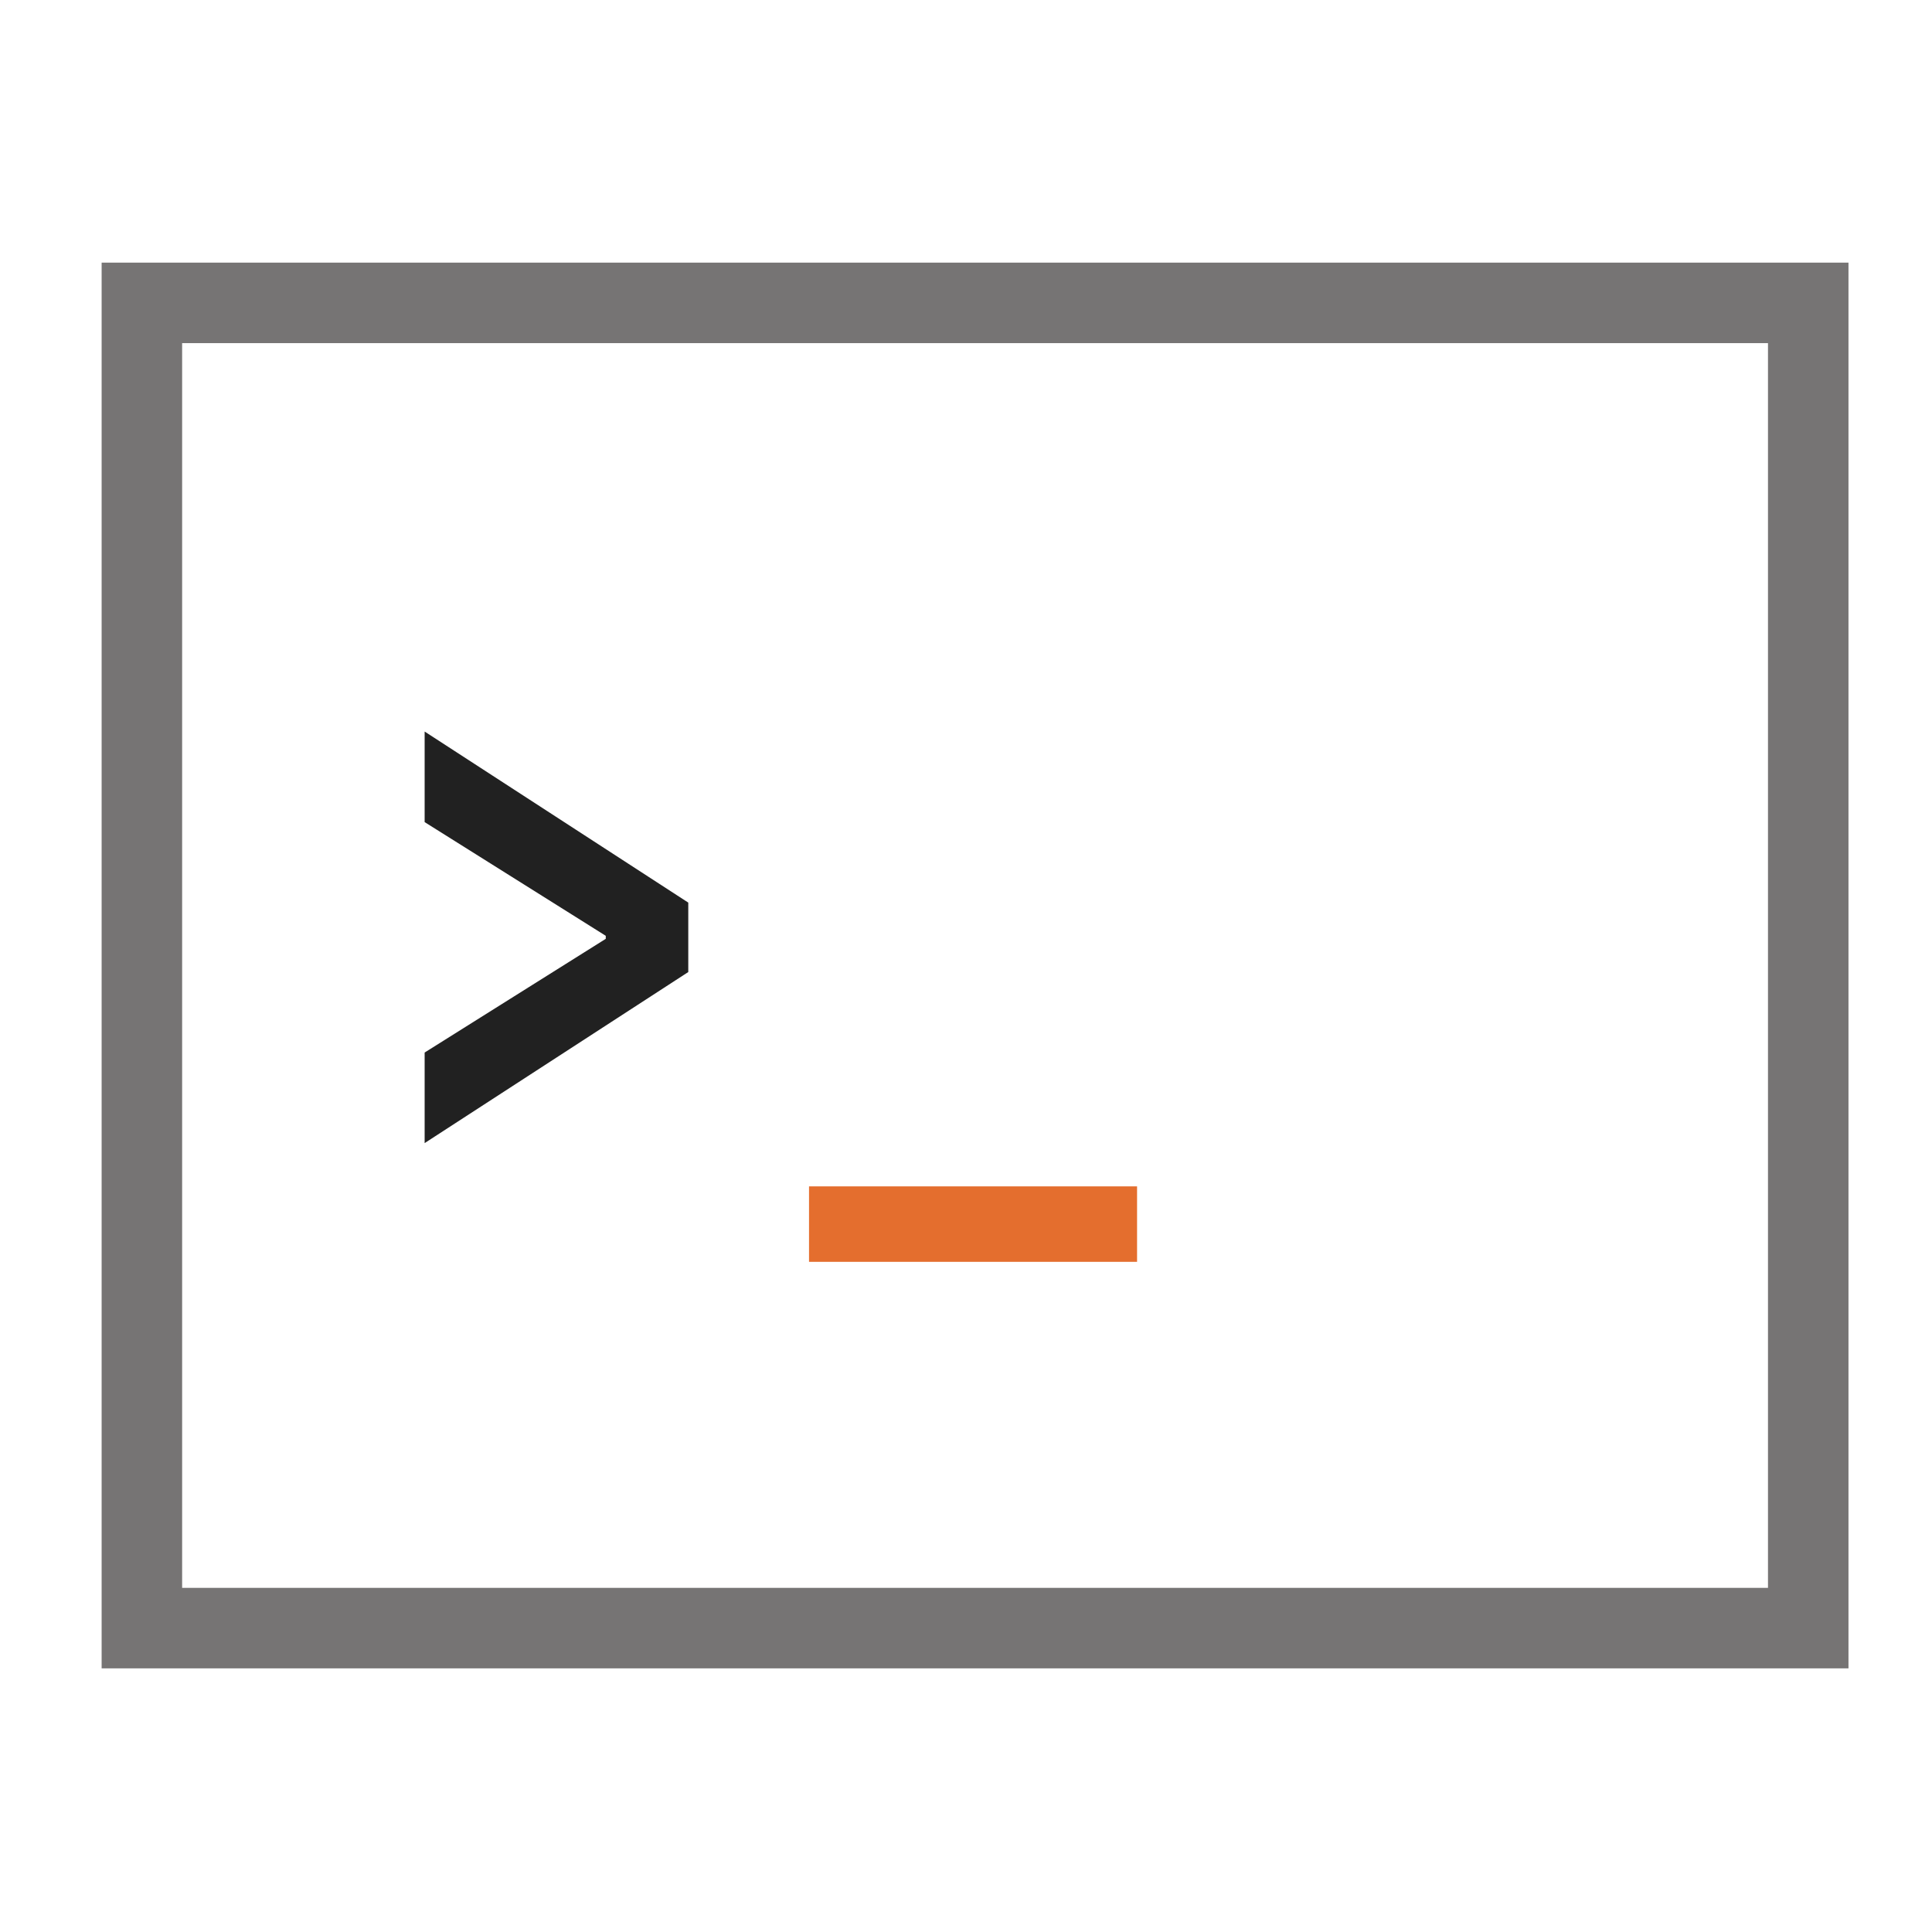
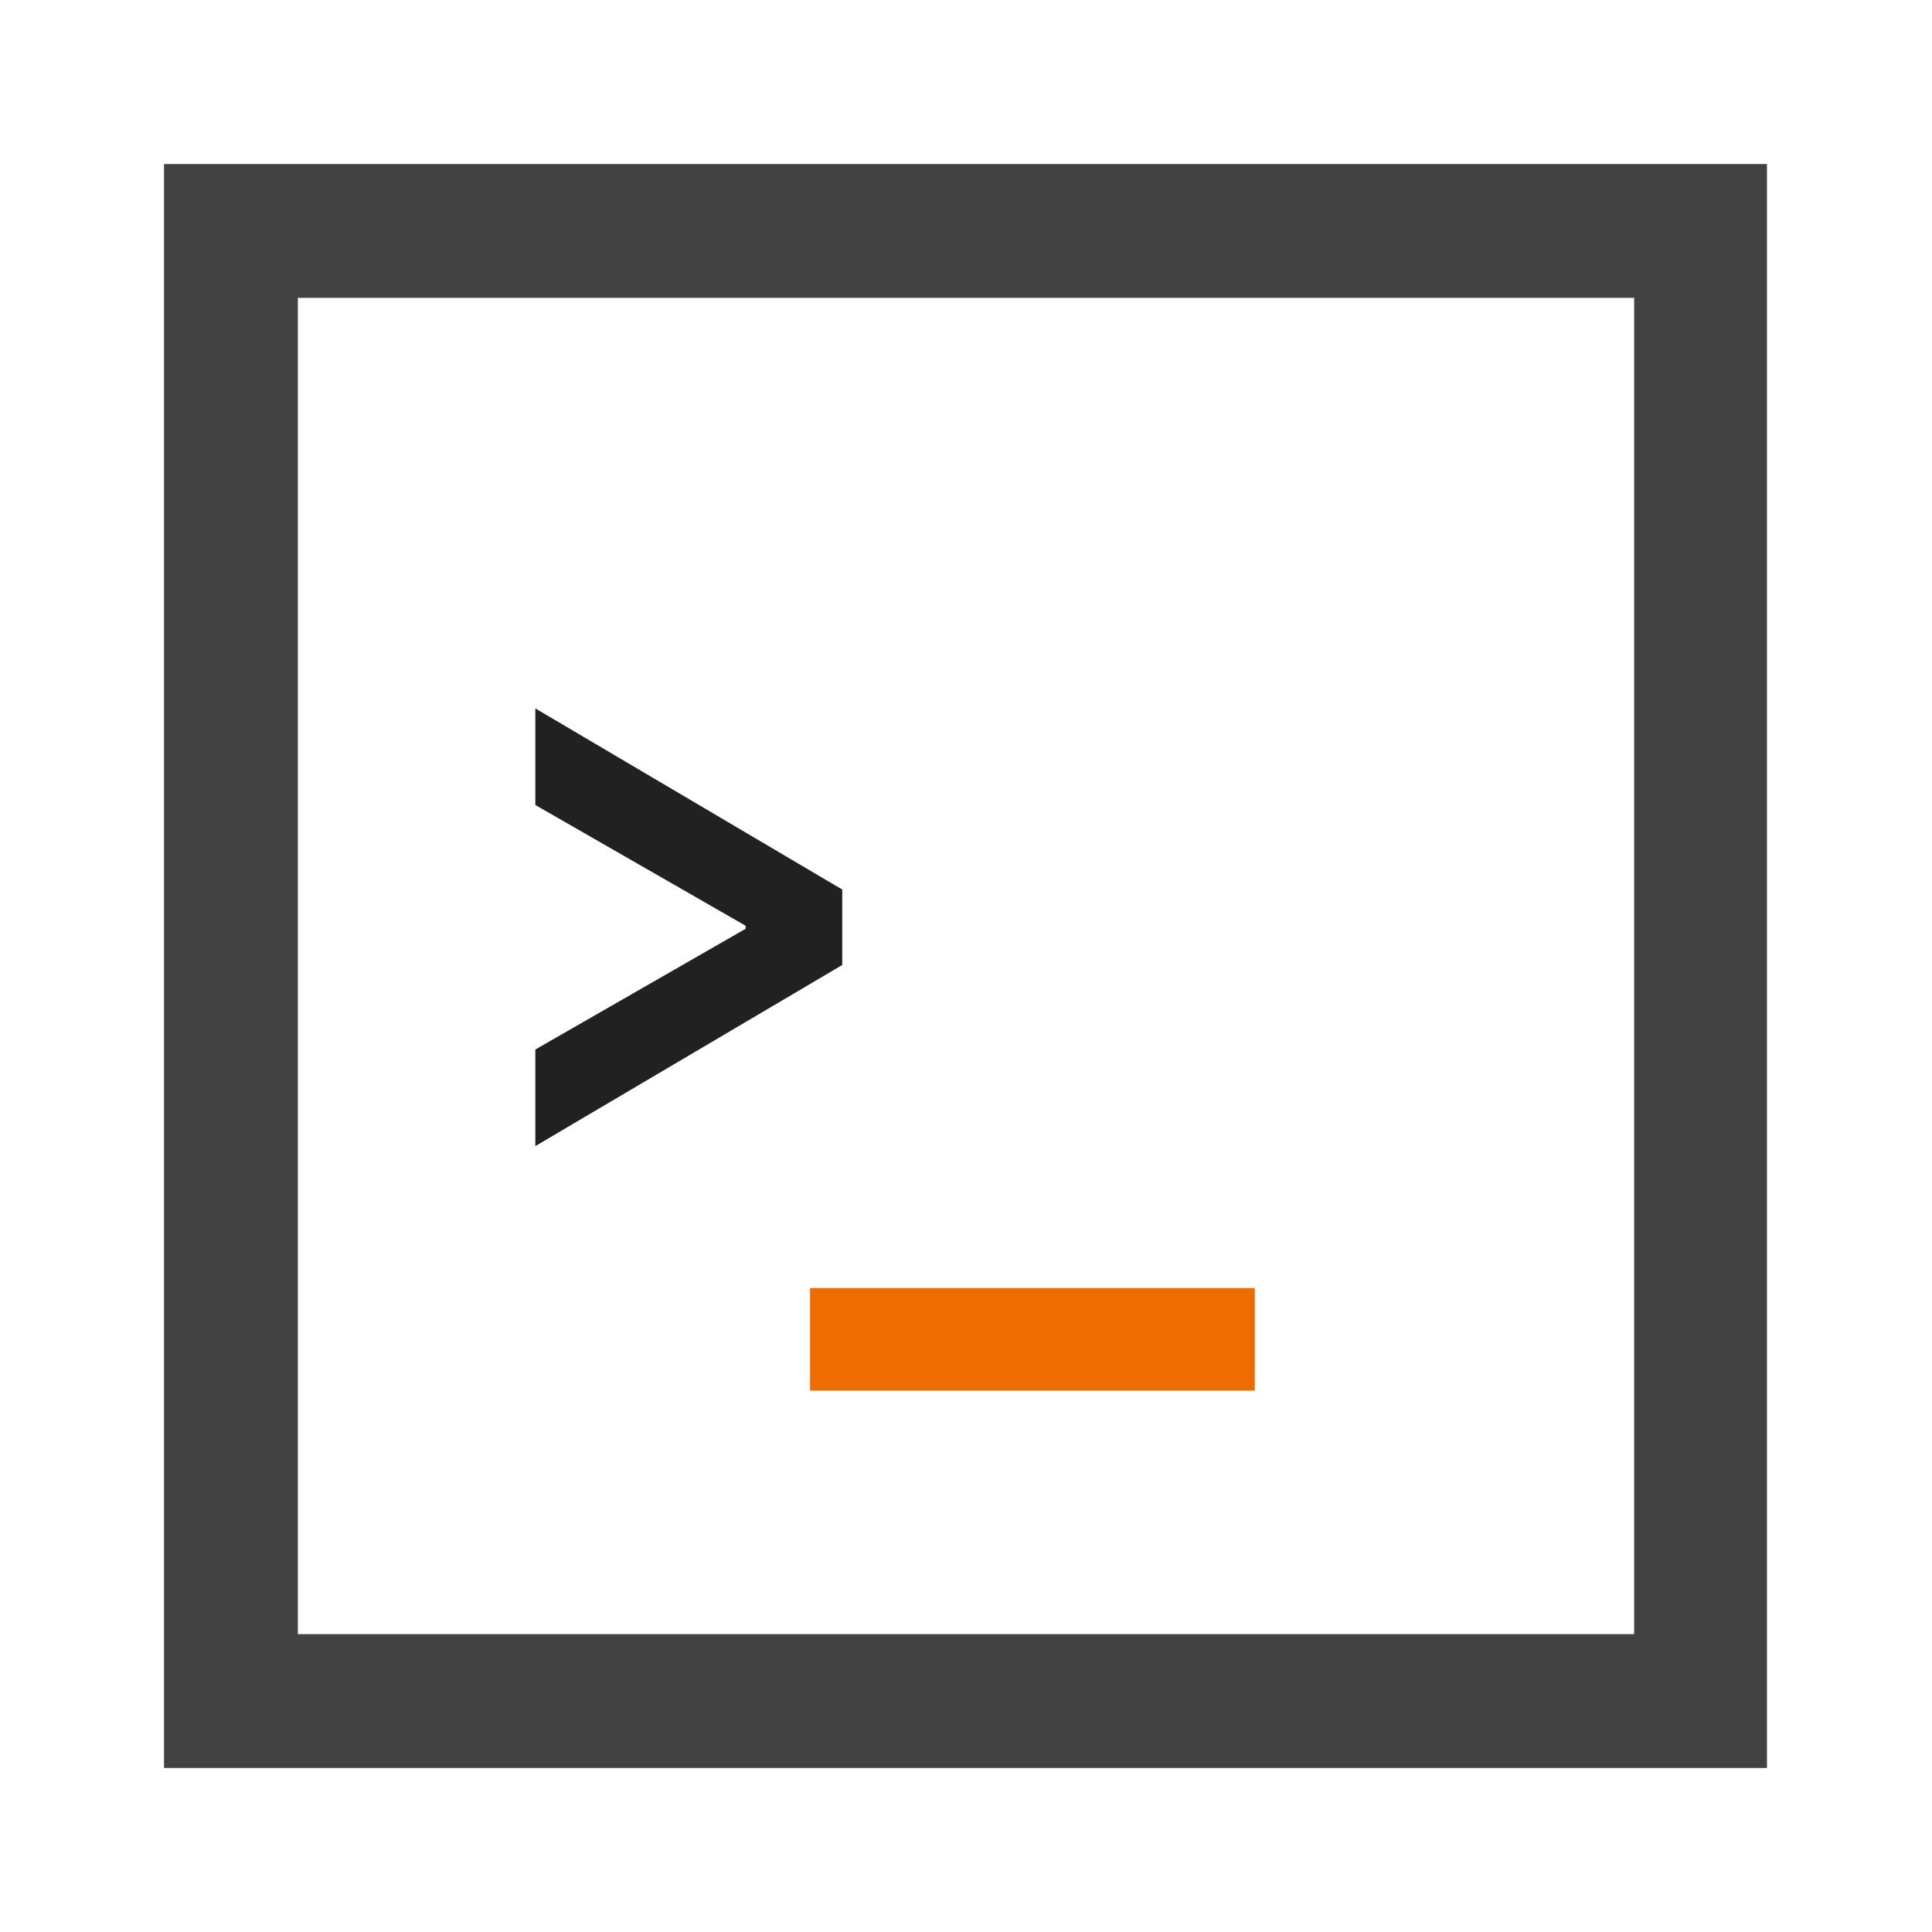
<svg xmlns="http://www.w3.org/2000/svg" version="1.1" id="Layer_1" x="0px" y="0px" viewBox="0 0 192 192" style="enable-background:new 0 0 192 192;" xml:space="preserve">
  <style type="text/css">
- 	.st0{fill:#767474;}
- 	.st1{fill:#212121;}
- 	.st2{fill:#E46E2E;}
+ 	.st0{fill:#212121;}
+ 	.st1{fill:#EF6C00;}
+ 	.st2{fill:#424242;}
</style>
-   <g id="Layer_1_1_">
-     <g>
-       <path class="st0" d="M175.7,34.1v123.7H18.1V34.1H175.7 M183.7,26.1H10.1v139.7h173.6V26.1L183.7,26.1z" />
-     </g>
+   <path class="st0" d="M83.7,95.9l-30.5,18v-9.6l20.9-12V92L53.2,80v-9.6l30.5,18V95.9z" />
+   <g id="Layer_1_2_">
+     <path class="st1" d="M124.7,128v10.2H80.5V128H124.7z" />
  </g>
-   <path class="st1" d="M68.4,96.6l-26.2,17v-9l18-11.3v-0.3l-18-11.3v-9l26.2,17V96.6z" />
-   <path class="st2" d="M113,117.9v7.5H80.4v-7.5H113z" />
+   <path class="st2" d="M175.7,175.7H16.3V16.3h159.3V175.7z M29.6,162.4h132.8V29.6H29.6V162.4z" />
</svg>
